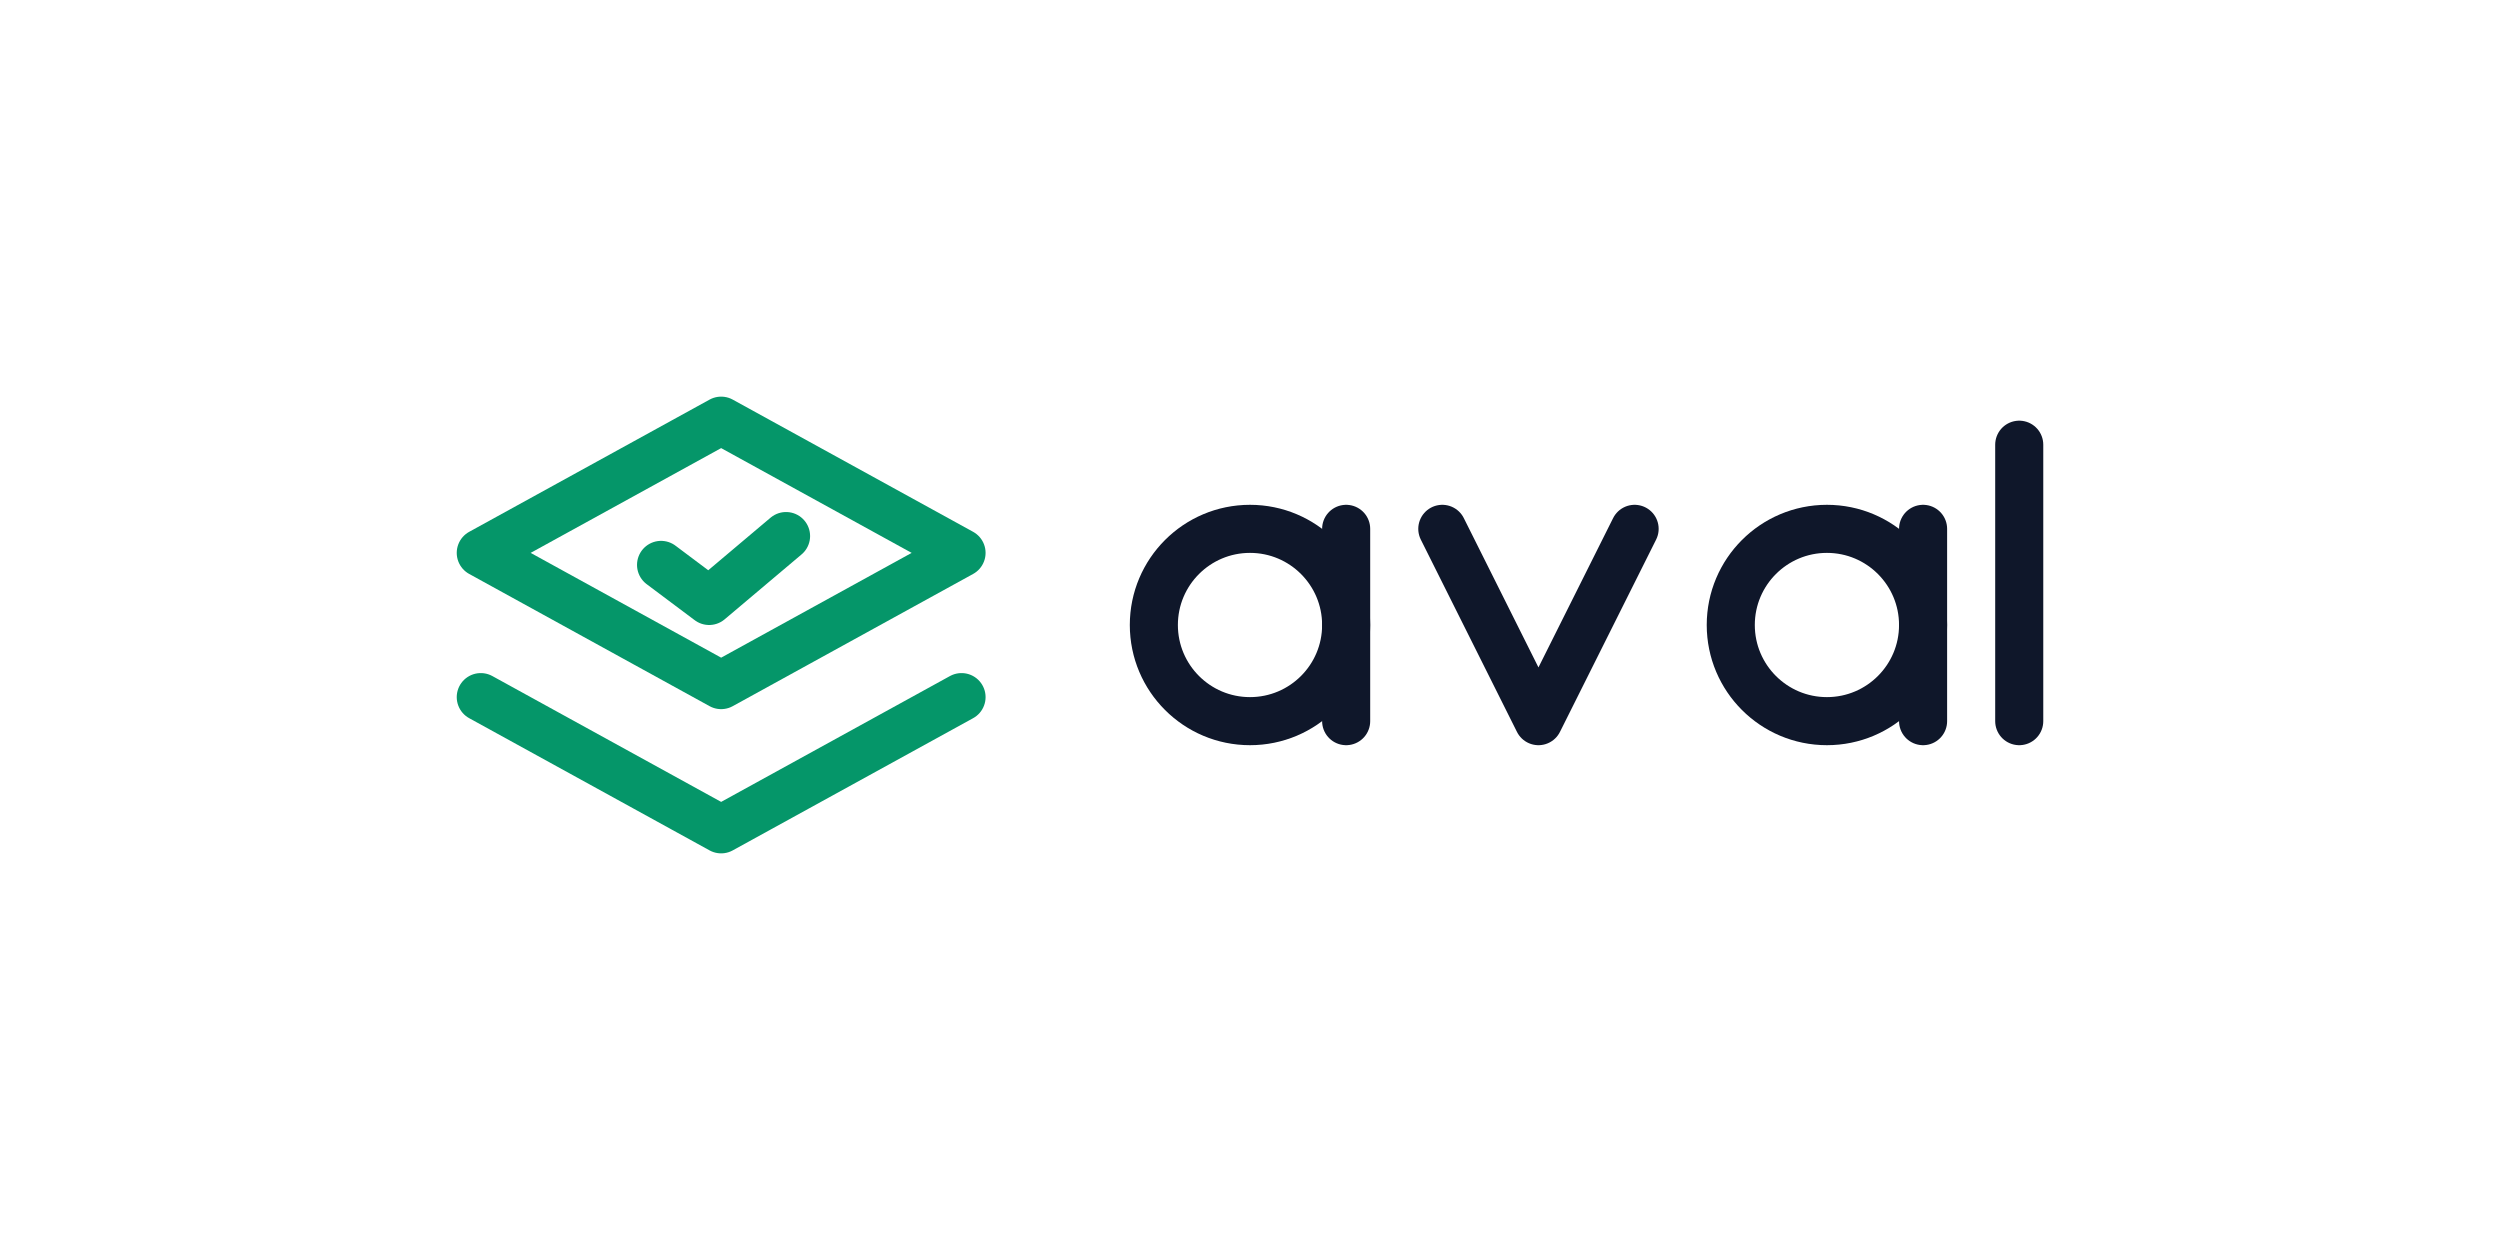
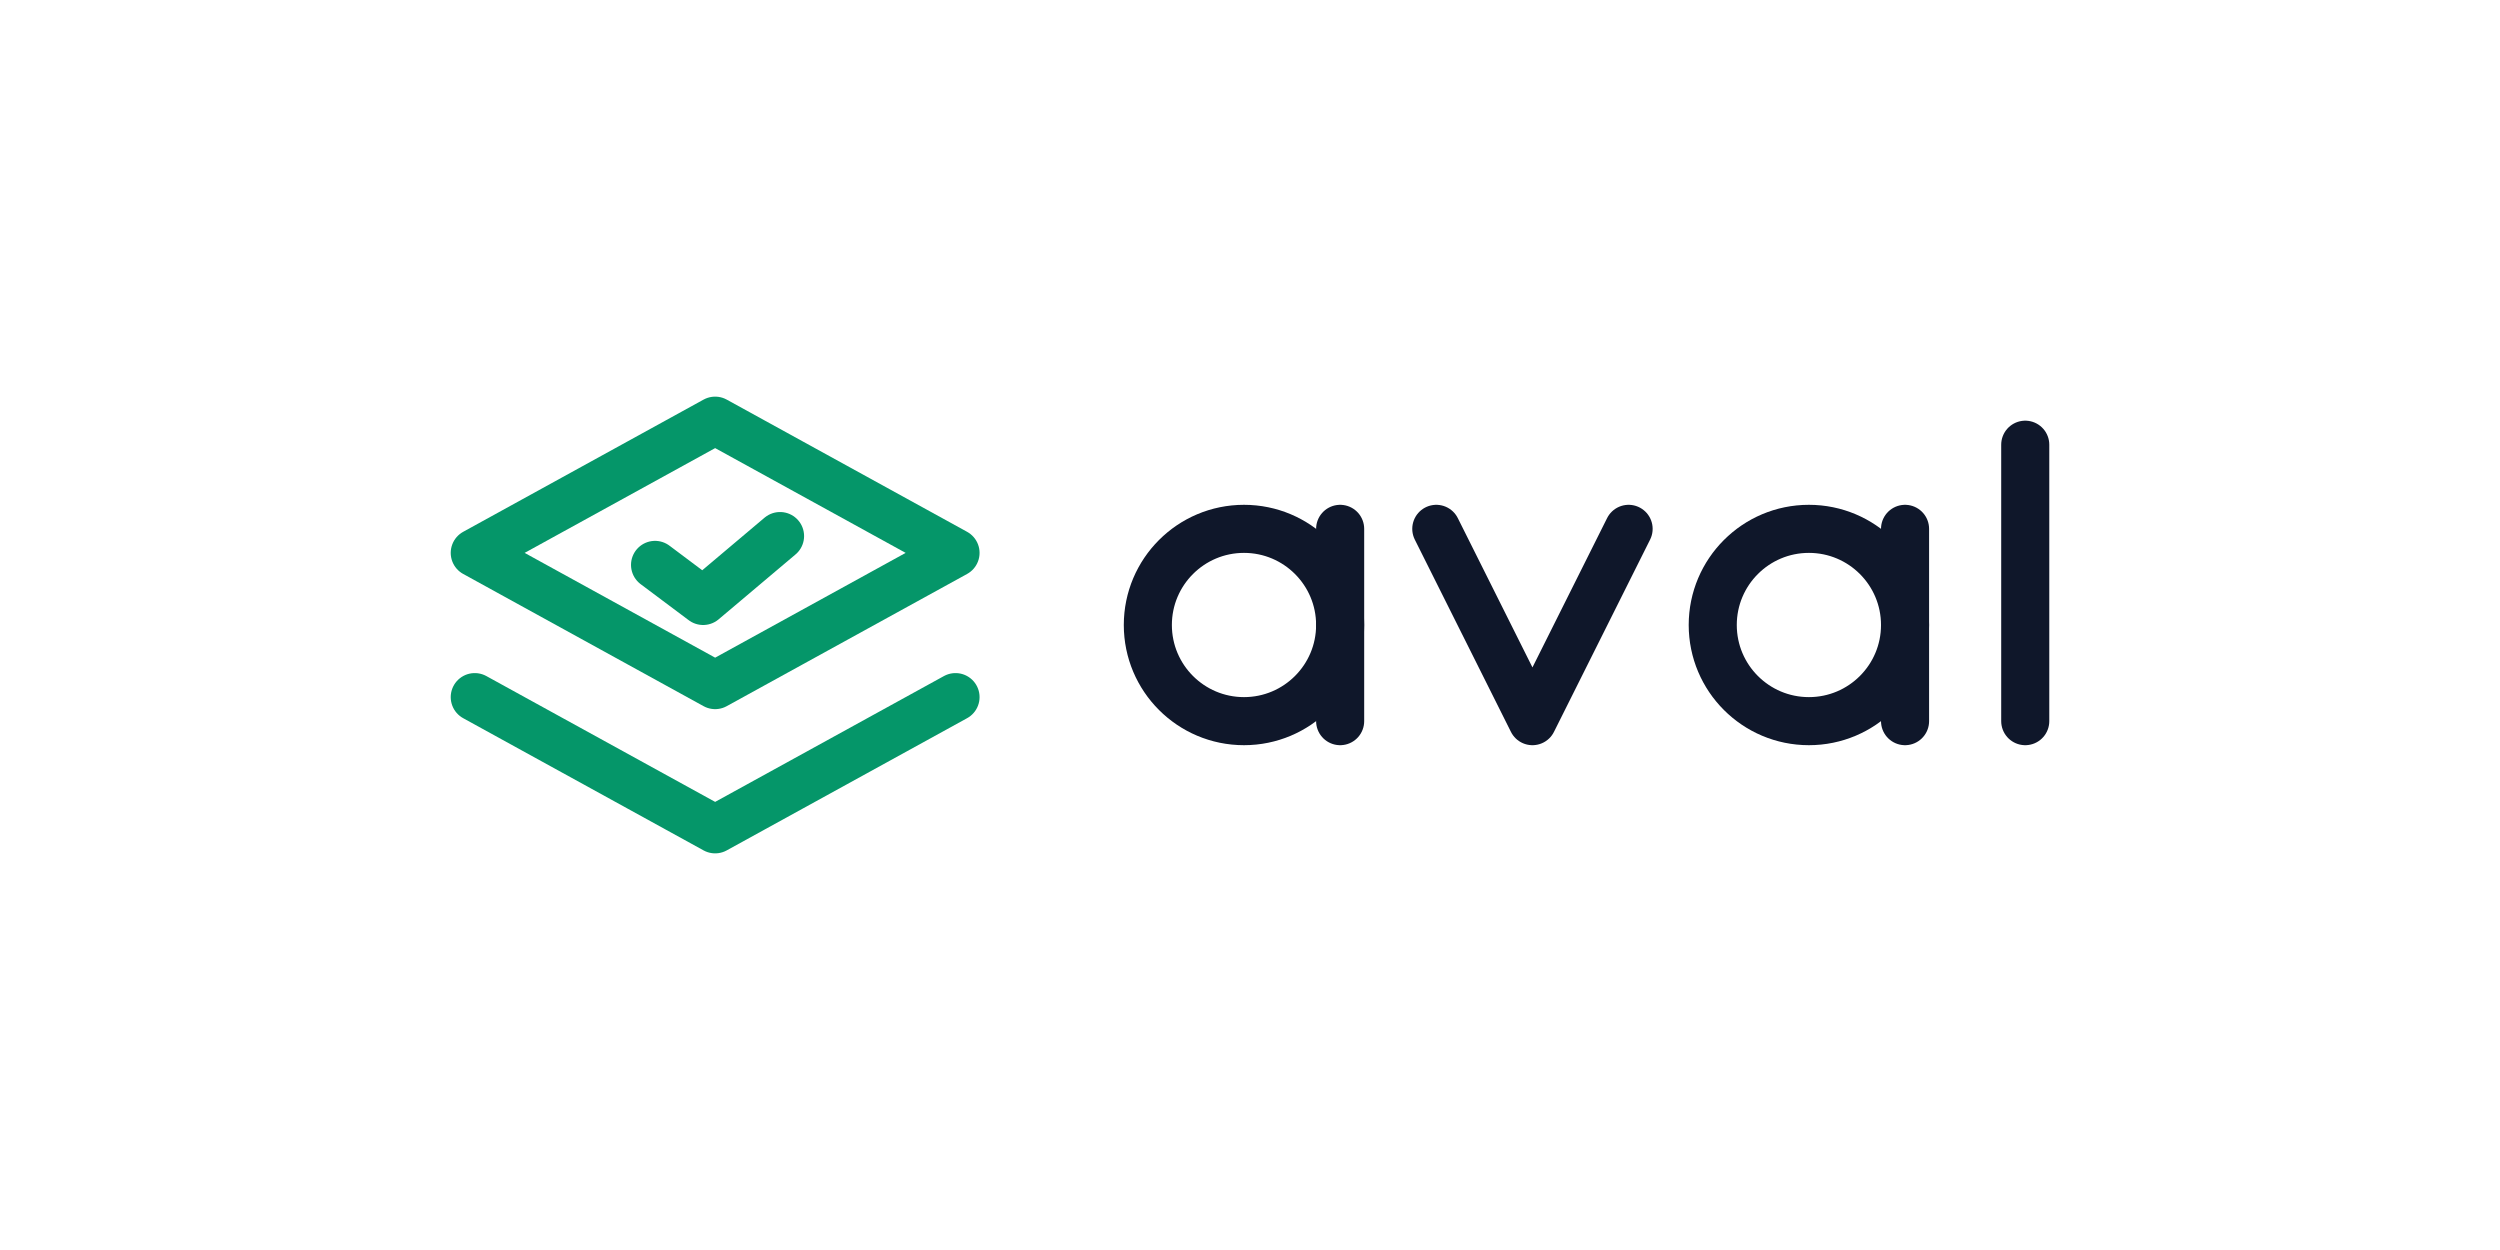
<svg xmlns="http://www.w3.org/2000/svg" width="1280" height="640" viewBox="0 0 1280 640">
  <rect width="1280" height="640" fill="#ffffff" />
-   <svg x="160" y="160" width="960" height="320" viewBox="-5 -1 78 26">
+   <svg x="160" y="160" width="960" height="320" viewBox="-4.75 -1 78 26">
    <g fill="none" stroke-width="2" stroke-linecap="round" stroke-linejoin="round" stroke="#059669">
      <path d="M12 3.5 22 9l-10 5.5L2 9z" />
      <path d="m9.5 9.5 2 1.5 3.2-2.7" />
      <path d="m2 15 10 5.5L22 15" />
    </g>
    <g fill="none" stroke-width="2" stroke-linecap="round" stroke-linejoin="round" stroke="#0f172a">
      <circle cx="34" cy="12" r="4" />
      <path d="M38 8v8" />
      <path d="m42 8 4 8 4-8" />
-       <circle cx="58" cy="12" r="4" />
-       <path d="M62 8v8" />
-       <path d="M66 4.5V16" />
+       <circle cx="57.5" cy="12" r="4" />
+       <path d="M61.5 8v8" />
+       <path d="M66.5 4.5V16" />
    </g>
  </svg>
</svg>
